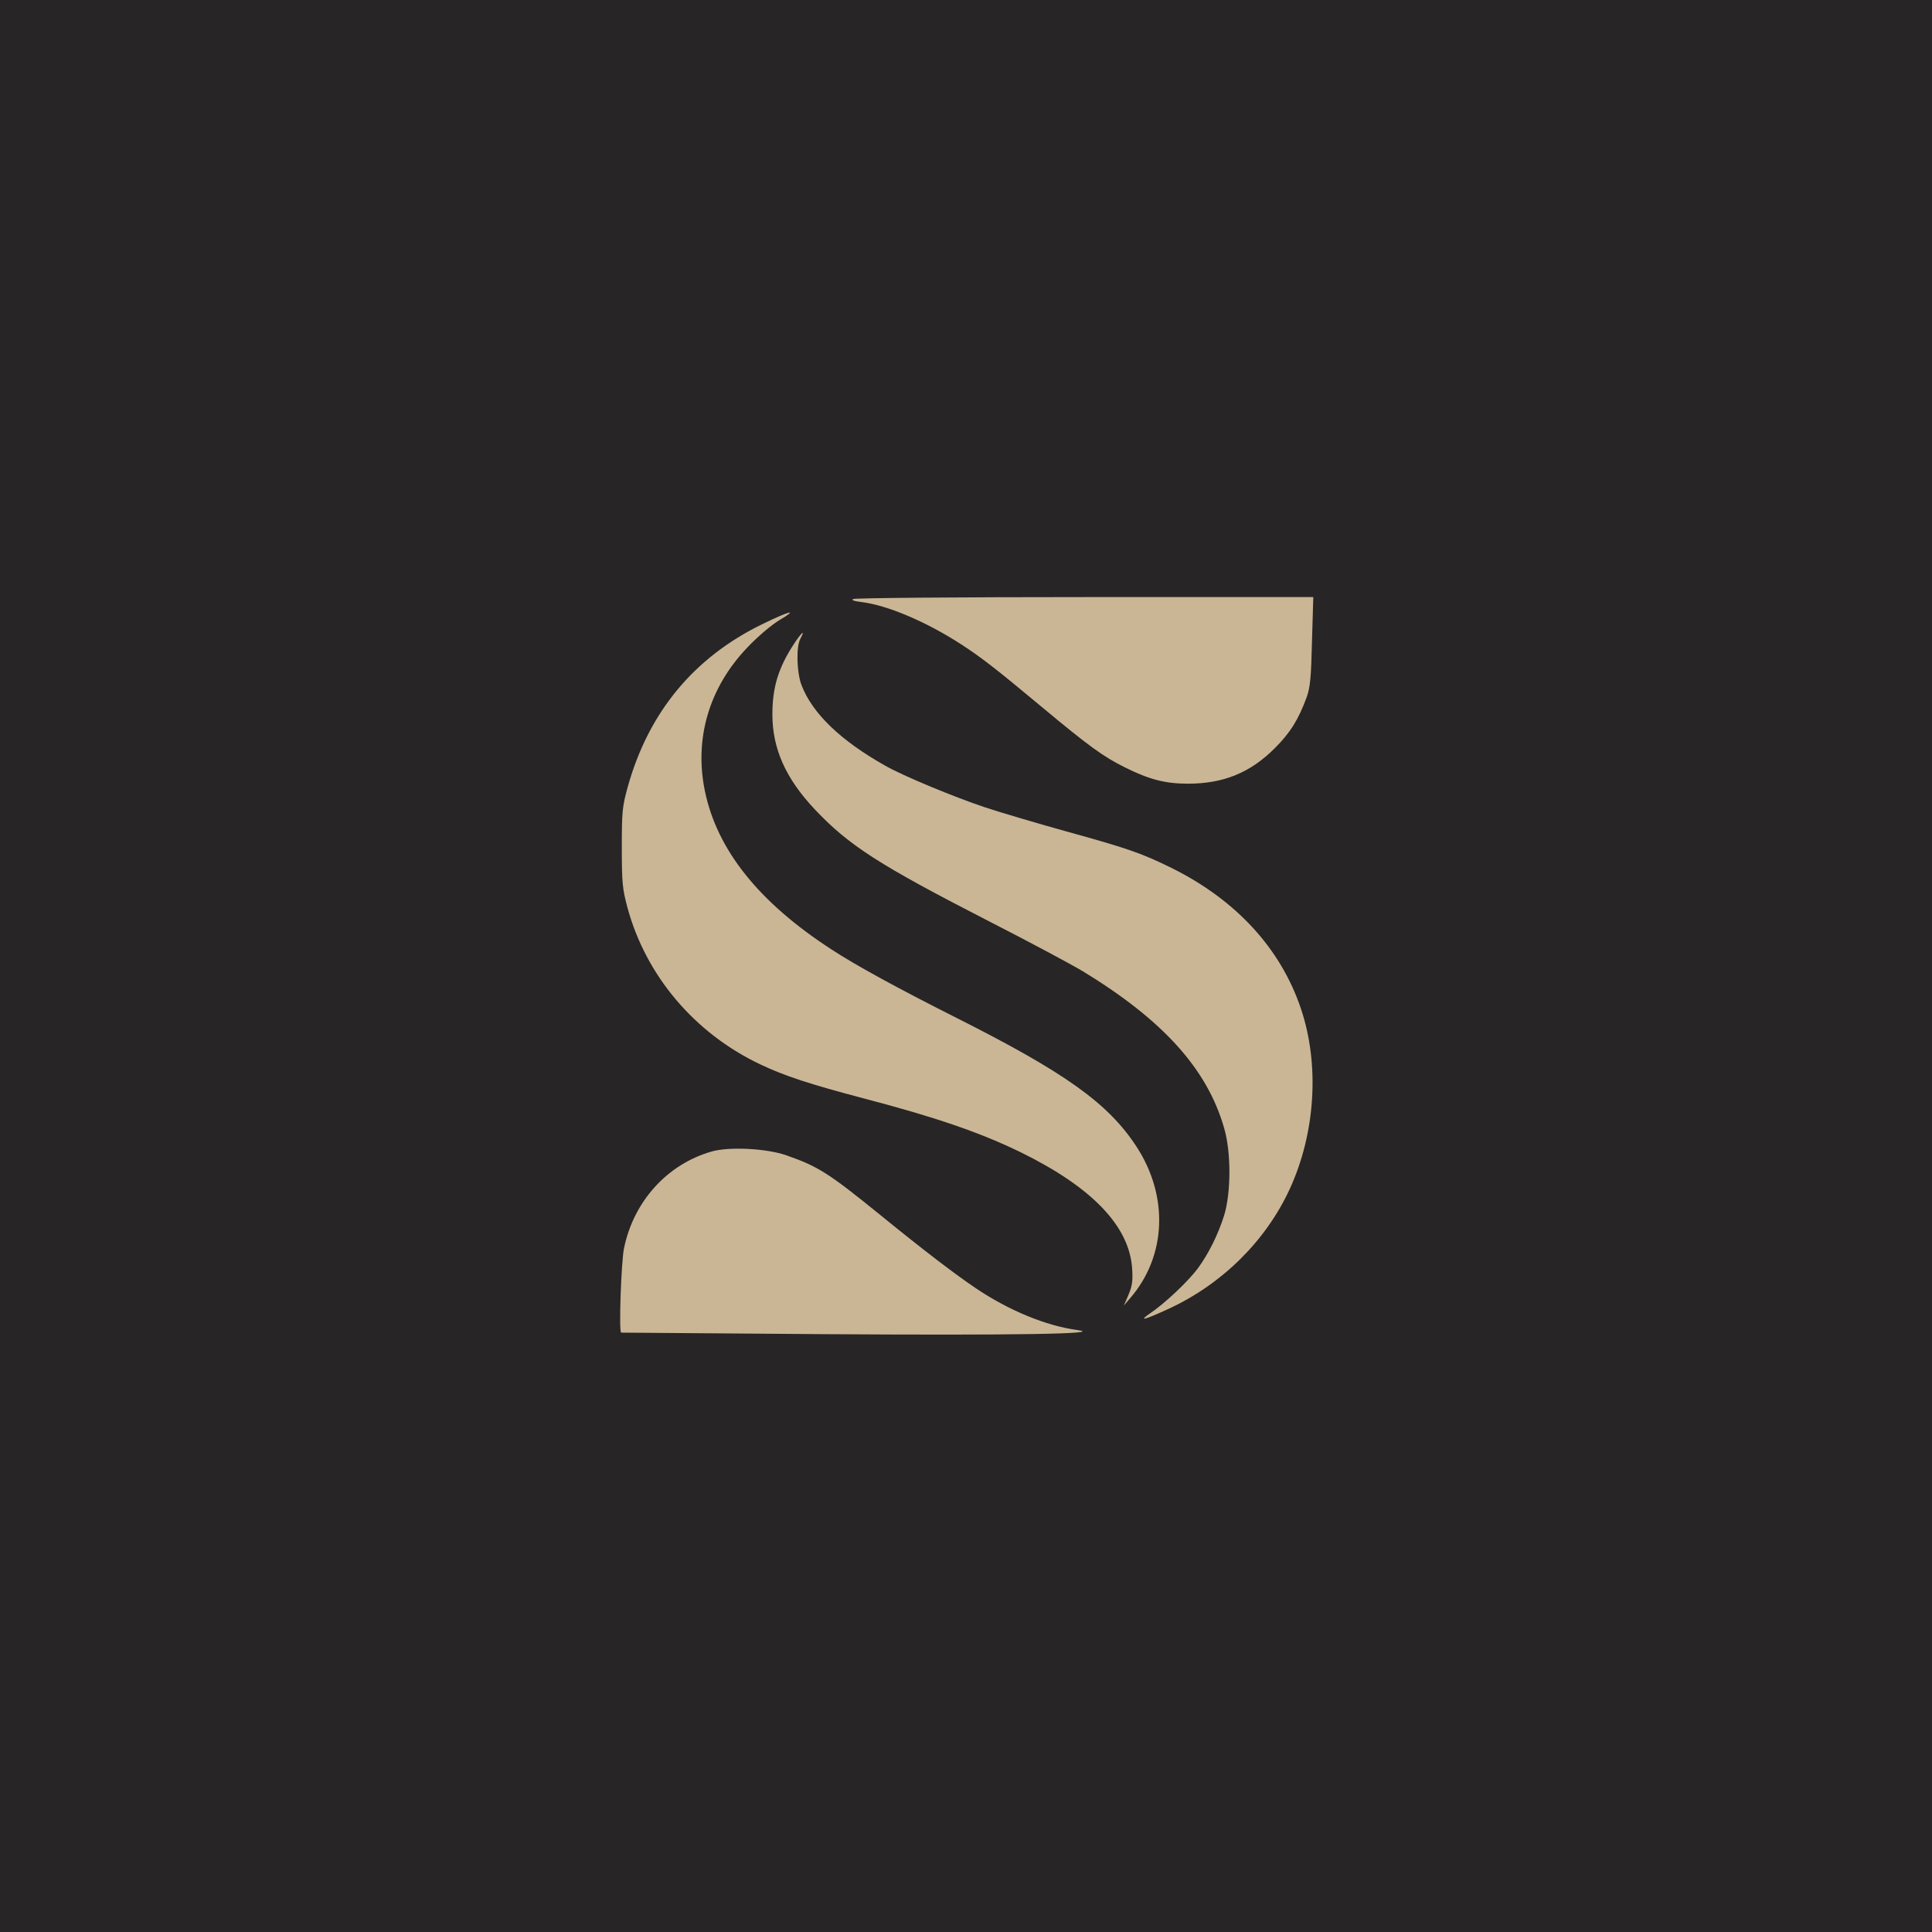
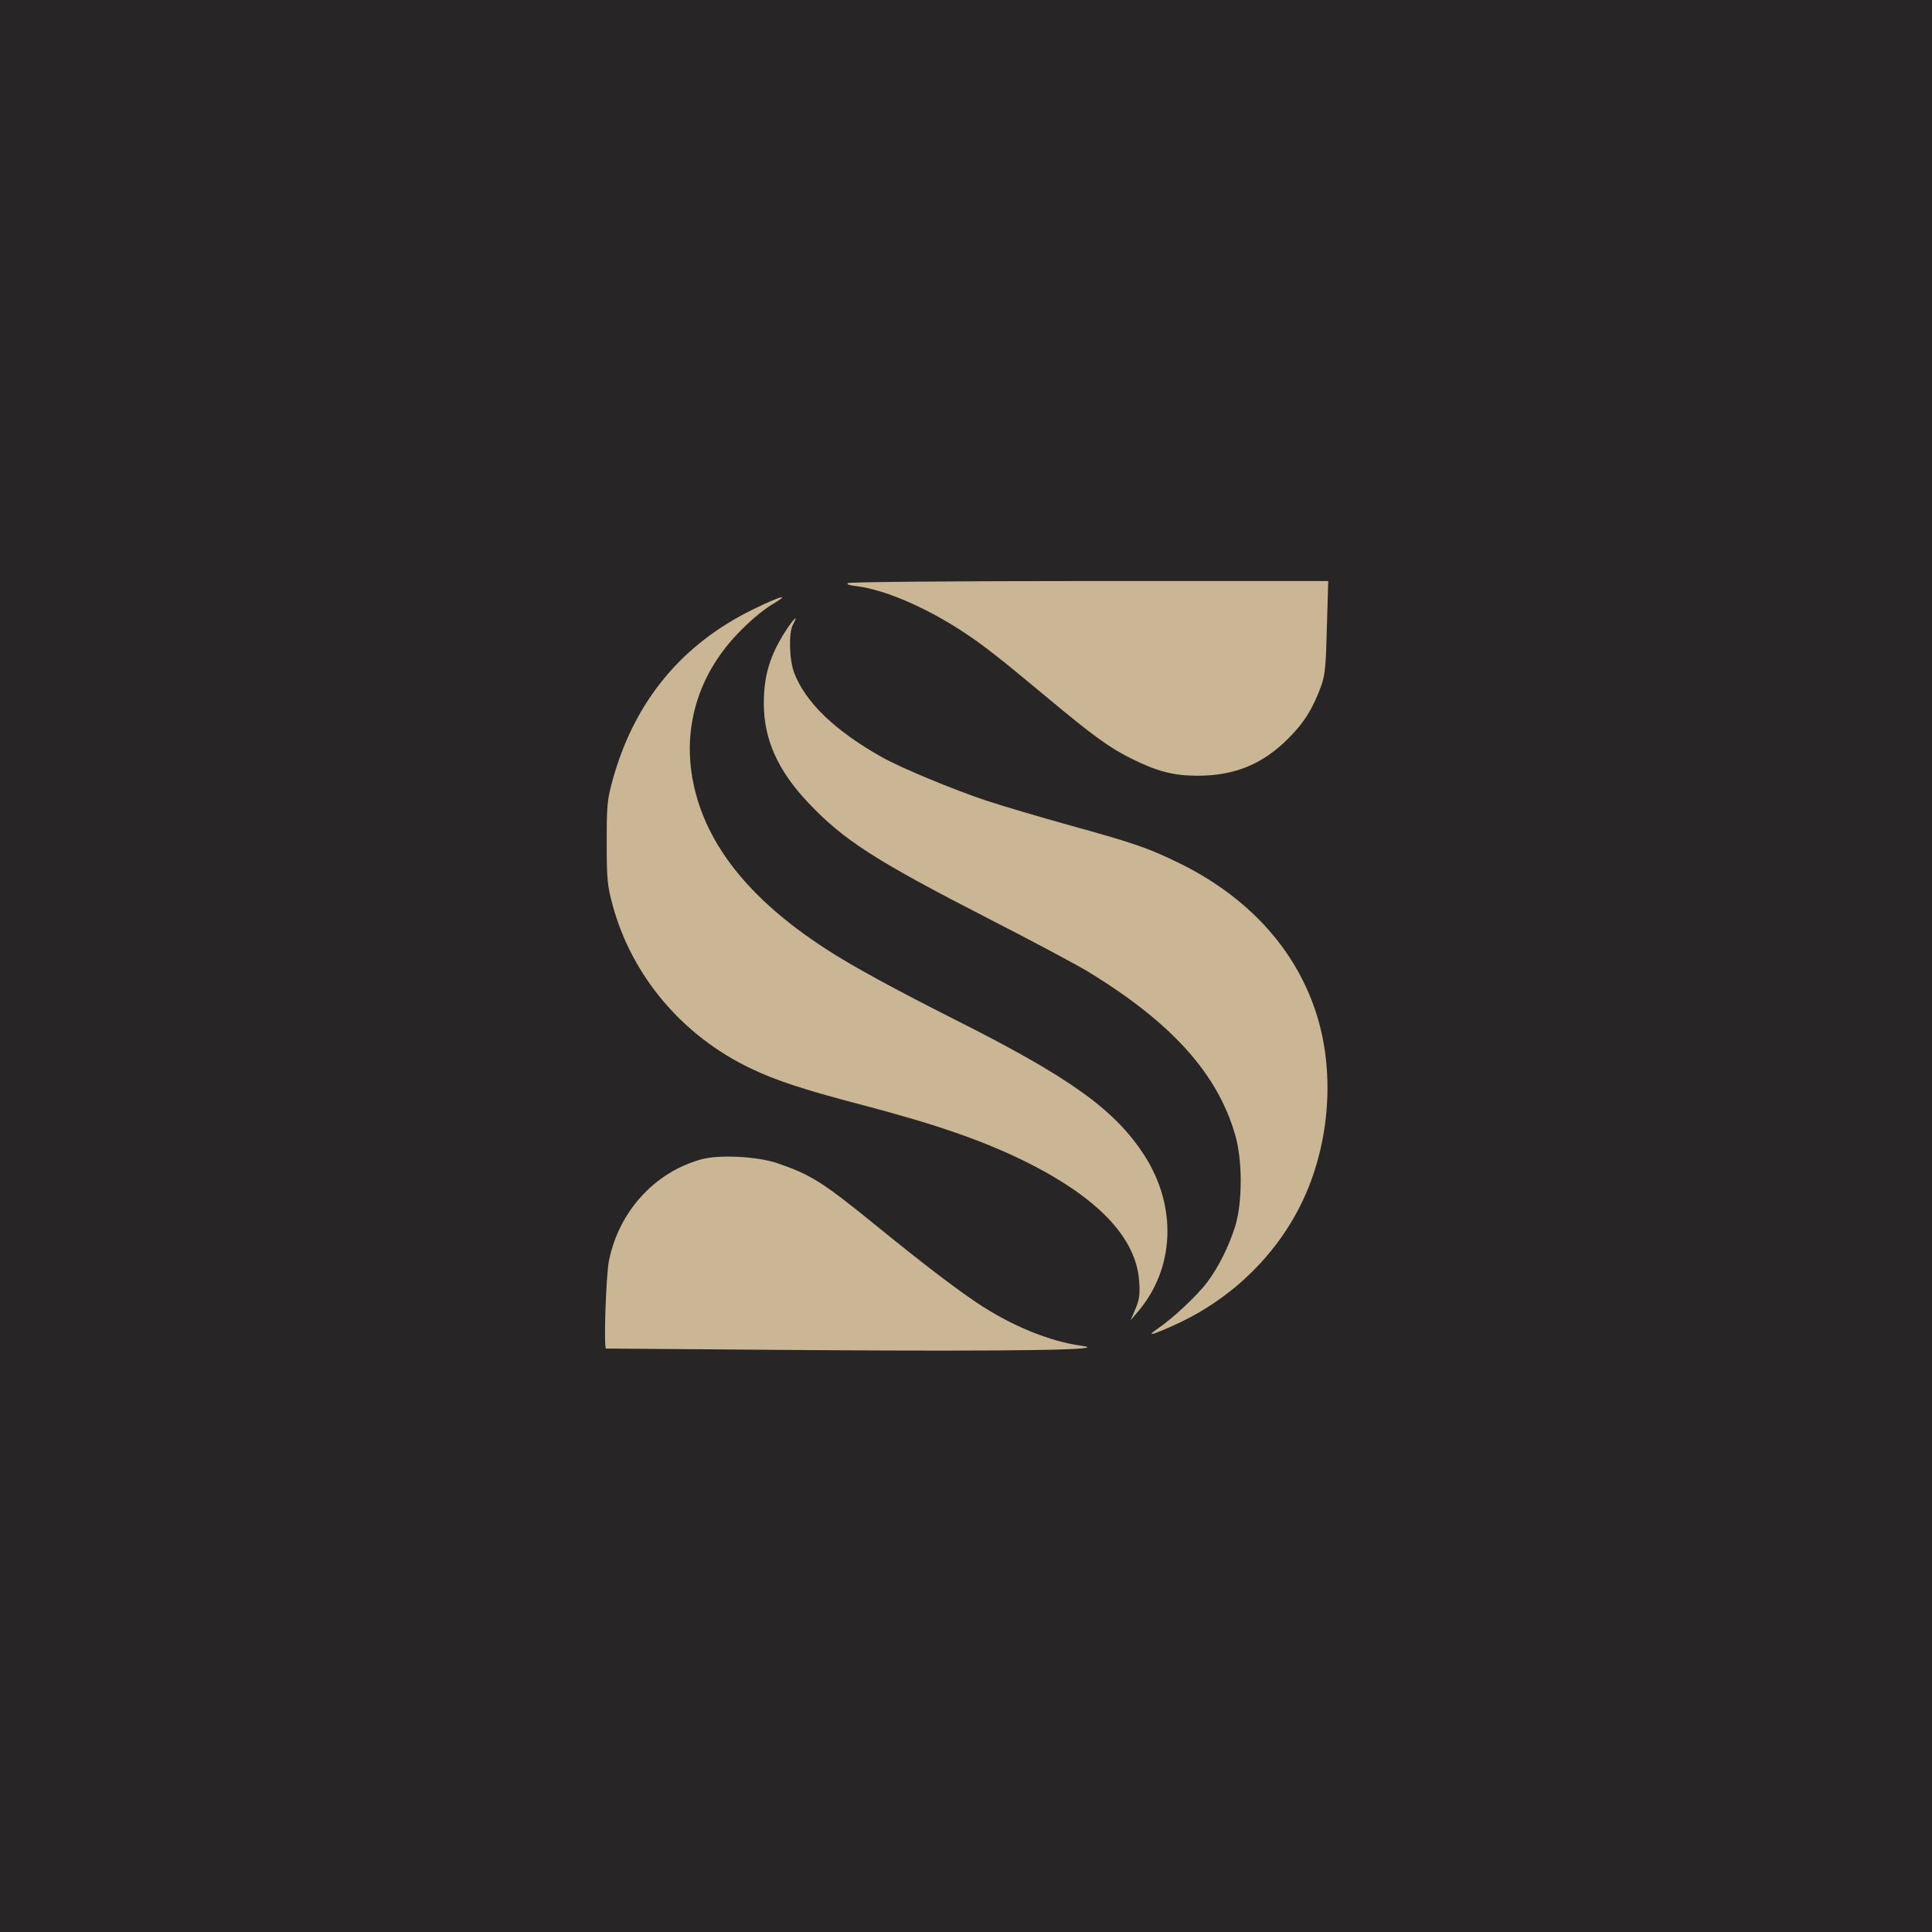
<svg xmlns="http://www.w3.org/2000/svg" version="1.0" width="1024" height="1024" viewBox="0 0 1024 1024" preserveAspectRatio="xMidYMid meet">
  <rect width="1024" height="1024" fill="#272526" />
  <g transform="translate(0,1024) scale(0.1,-0.1)">
-     <g transform="translate(5138 5118) scale(1.15) translate(-5138 -5118)">
+     <g transform="translate(5138 5118) scale(1.2) translate(-5138 -5118)">
      <path fill="#cab695" stroke="none" fill-rule="evenodd" d="M6717 6618 c-4 -169 -8 -212 -24 -258 -38 -104 -76 -165 -147 -236 -113 -113 -236 -164 -401 -164 -103 0 -178 19 -290 75 -99 49 -168 99 -385 280 -210 175 -277 227 -371 288 -161 104 -338 179 -457 194 -35 4 -49 9 -40 14 7 5 487 9 1067 9 l1054 0 -6 -202z M4261 6713 c-37 -23 -98 -74 -147 -126 -176 -184 -245 -420 -195 -661 56 -271 248 -512 582 -729 109 -72 311 -182 569 -312 511 -257 708 -398 839 -599 148 -228 137 -503 -29 -696 l-30 -35 21 49 c17 40 21 63 17 122 -13 195 -185 374 -513 535 -187 91 -390 161 -722 248 -251 66 -369 105 -478 157 -303 143 -528 409 -613 723 -23 86 -26 114 -26 276 0 166 2 188 27 279 96 345 305 598 622 752 127 62 168 71 76 17z M4359 6628 c-20 -35 -17 -155 5 -213 50 -131 180 -256 386 -372 82 -47 319 -145 460 -192 69 -23 238 -73 375 -111 282 -78 346 -100 486 -169 296 -147 502 -371 595 -648 87 -258 67 -574 -52 -832 -110 -238 -310 -436 -555 -550 -115 -53 -145 -61 -88 -22 67 45 175 147 219 206 50 68 93 154 122 245 32 105 33 290 0 403 -78 272 -281 497 -652 723 -52 31 -246 135 -430 229 -509 261 -647 350 -804 516 -135 143 -196 281 -196 438 0 124 27 214 98 323 36 55 56 73 31 26z M4295 4247 c146 -51 195 -82 435 -277 199 -162 346 -274 440 -337 152 -102 323 -172 465 -191 133 -18 -279 -25 -1180 -19 -506 4 -921 7 -922 7 -11 1 0 324 13 388 44 217 200 389 405 447 81 23 253 14 344 -18z" />
    </g>
  </g>
</svg>
